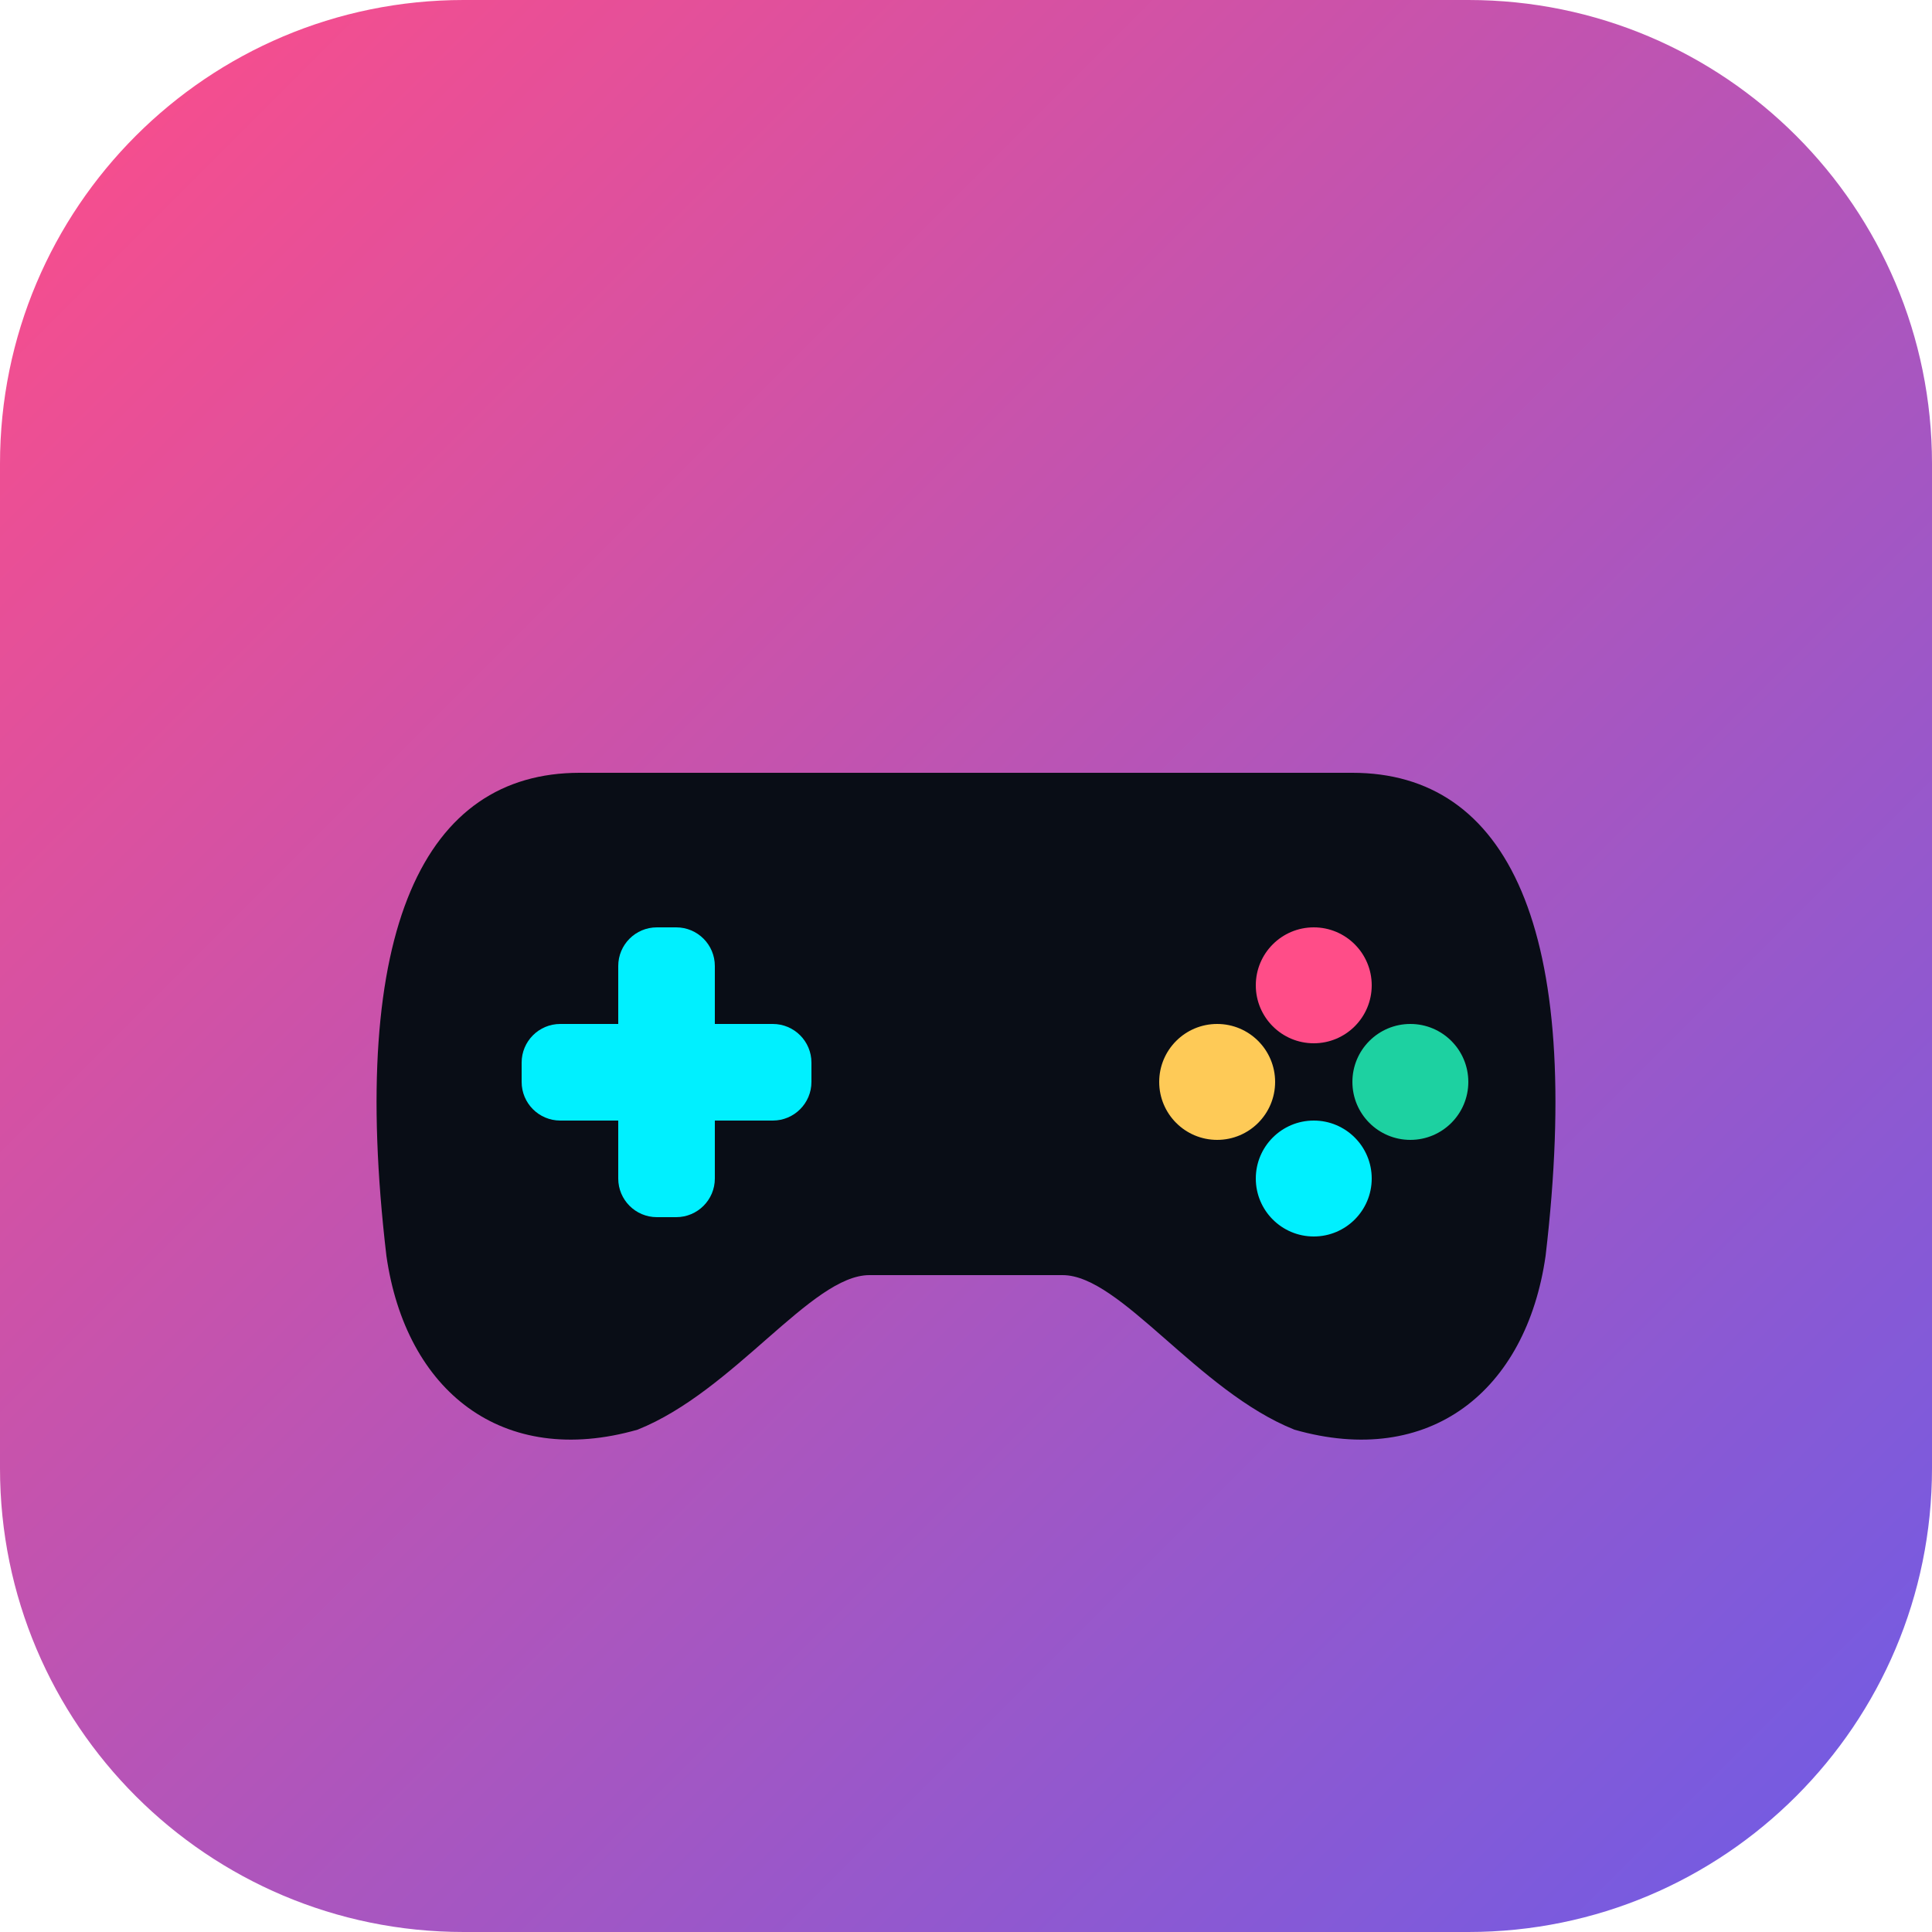
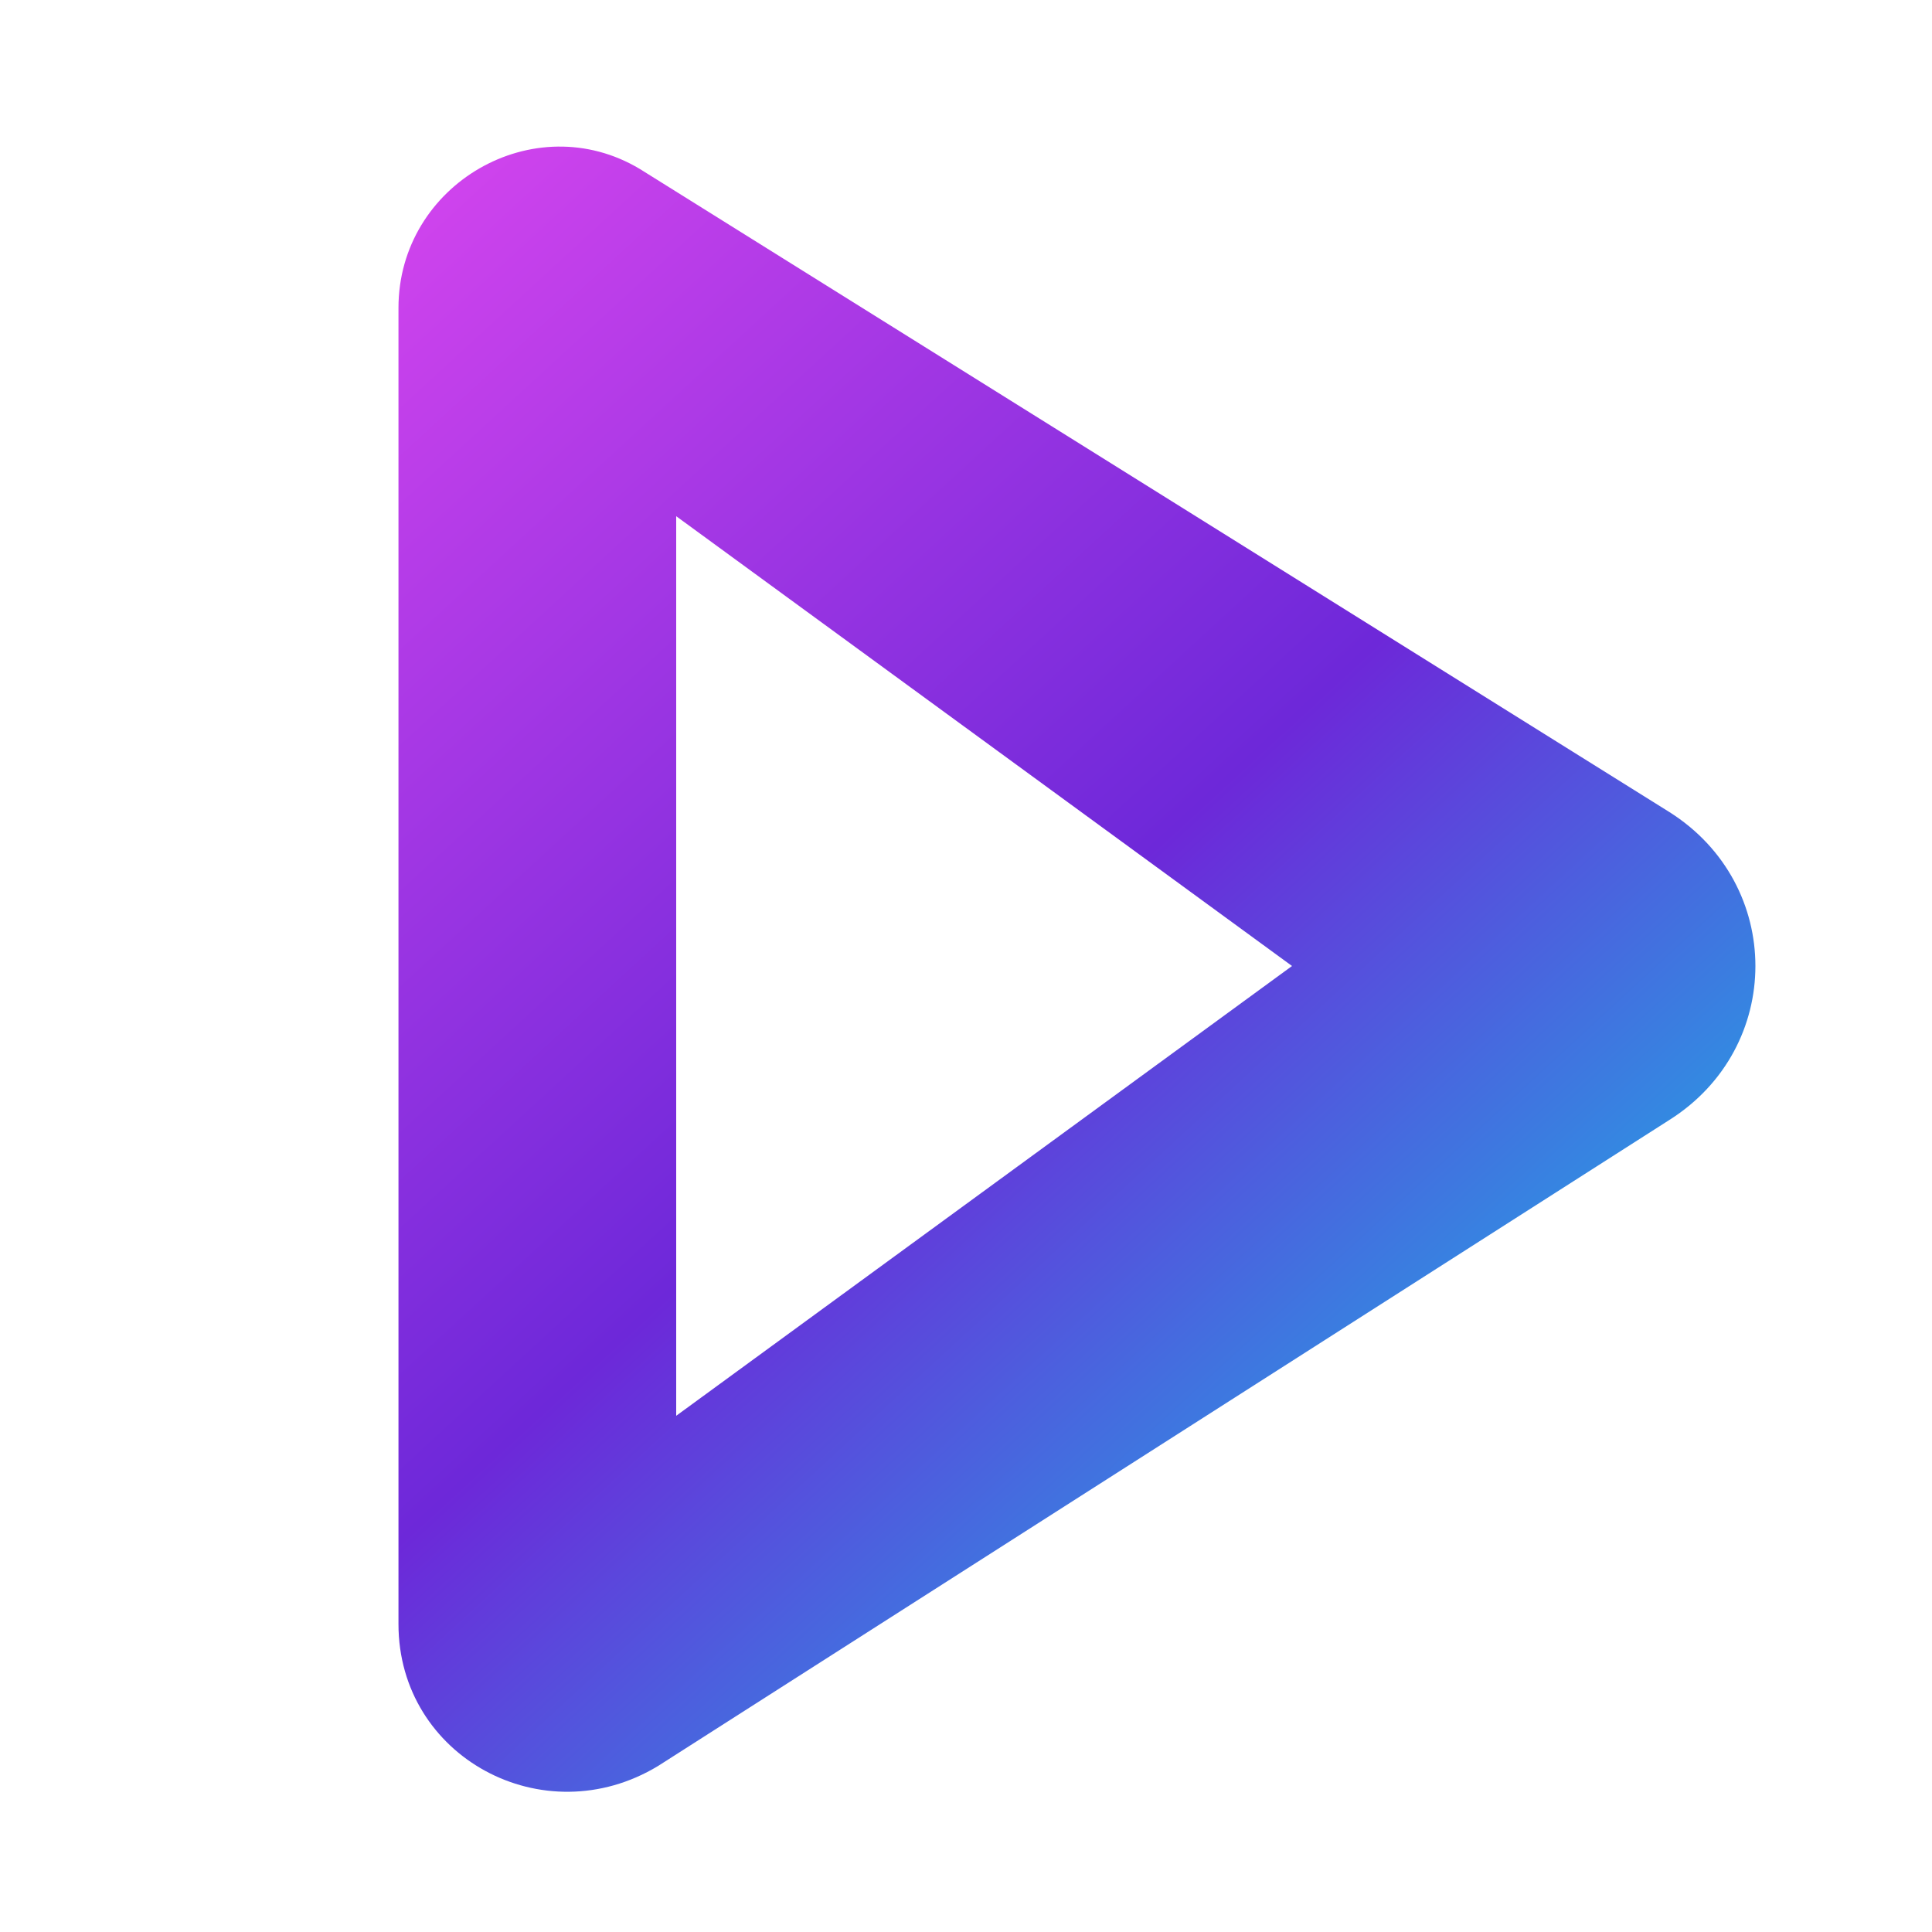
- <svg xmlns="http://www.w3.org/2000/svg" viewBox="0 0 100 100">
+ <svg xmlns="http://www.w3.org/2000/svg" width="64" height="64" viewBox="0 0 64 64">
  <defs>
-     <linearGradient id="grad" x1="0%" y1="0%" x2="100%" y2="100%">
-       <stop offset="0%" stop-color="#ff4d88" />
-       <stop offset="100%" stop-color="#6c5ce7" />
+     <linearGradient id="brand" x1="9" y1="7" x2="55" y2="57" gradientUnits="userSpaceOnUse">
+       <stop offset="0" stop-color="#D946EF" />
+       <stop offset="0.52" stop-color="#6D28D9" />
+       <stop offset="1" stop-color="#06D6E8" />
    </linearGradient>
  </defs>
-   <rect width="100" height="100" rx="24" fill="url(#grad)" />
-   <path d="M 30 40 C 22 40 18 48 20 65 C 21 72 26 76 33 74 C 38 72 42 66 45 66 L 55 66 C 58 66 62 72 67 74 C 74 76 79 72 80 65 C 82 48 78 40 70 40 Z" fill="#090d16" />
-   <rect x="32" y="48" width="5" height="15" rx="2" fill="#00f0ff" />
-   <rect x="27" y="53" width="15" height="5" rx="2" fill="#00f0ff" />
-   <circle cx="68" cy="51" r="3" fill="#ff4d88" />
-   <circle cx="63" cy="56" r="3" fill="#feca57" />
-   <circle cx="73" cy="56" r="3" fill="#1dd1a1" />
-   <circle cx="68" cy="61" r="3" fill="#00f0ff" />
+   <path fill="url(#brand)" fill-rule="evenodd" d="     M 21.2 5.6     C 17.7 3.5 13.2 6.1 13.2 10.2     L 13.2 53.8     C 13.2 58.2 18 60.8 21.8 58.5     L 55.3 37.1     C 59.1 34.7 59.1 29.3 55.3 26.9     Z     M 22.4 17.1     L 42.8 32     L 22.4 46.9     Z" />
</svg>
